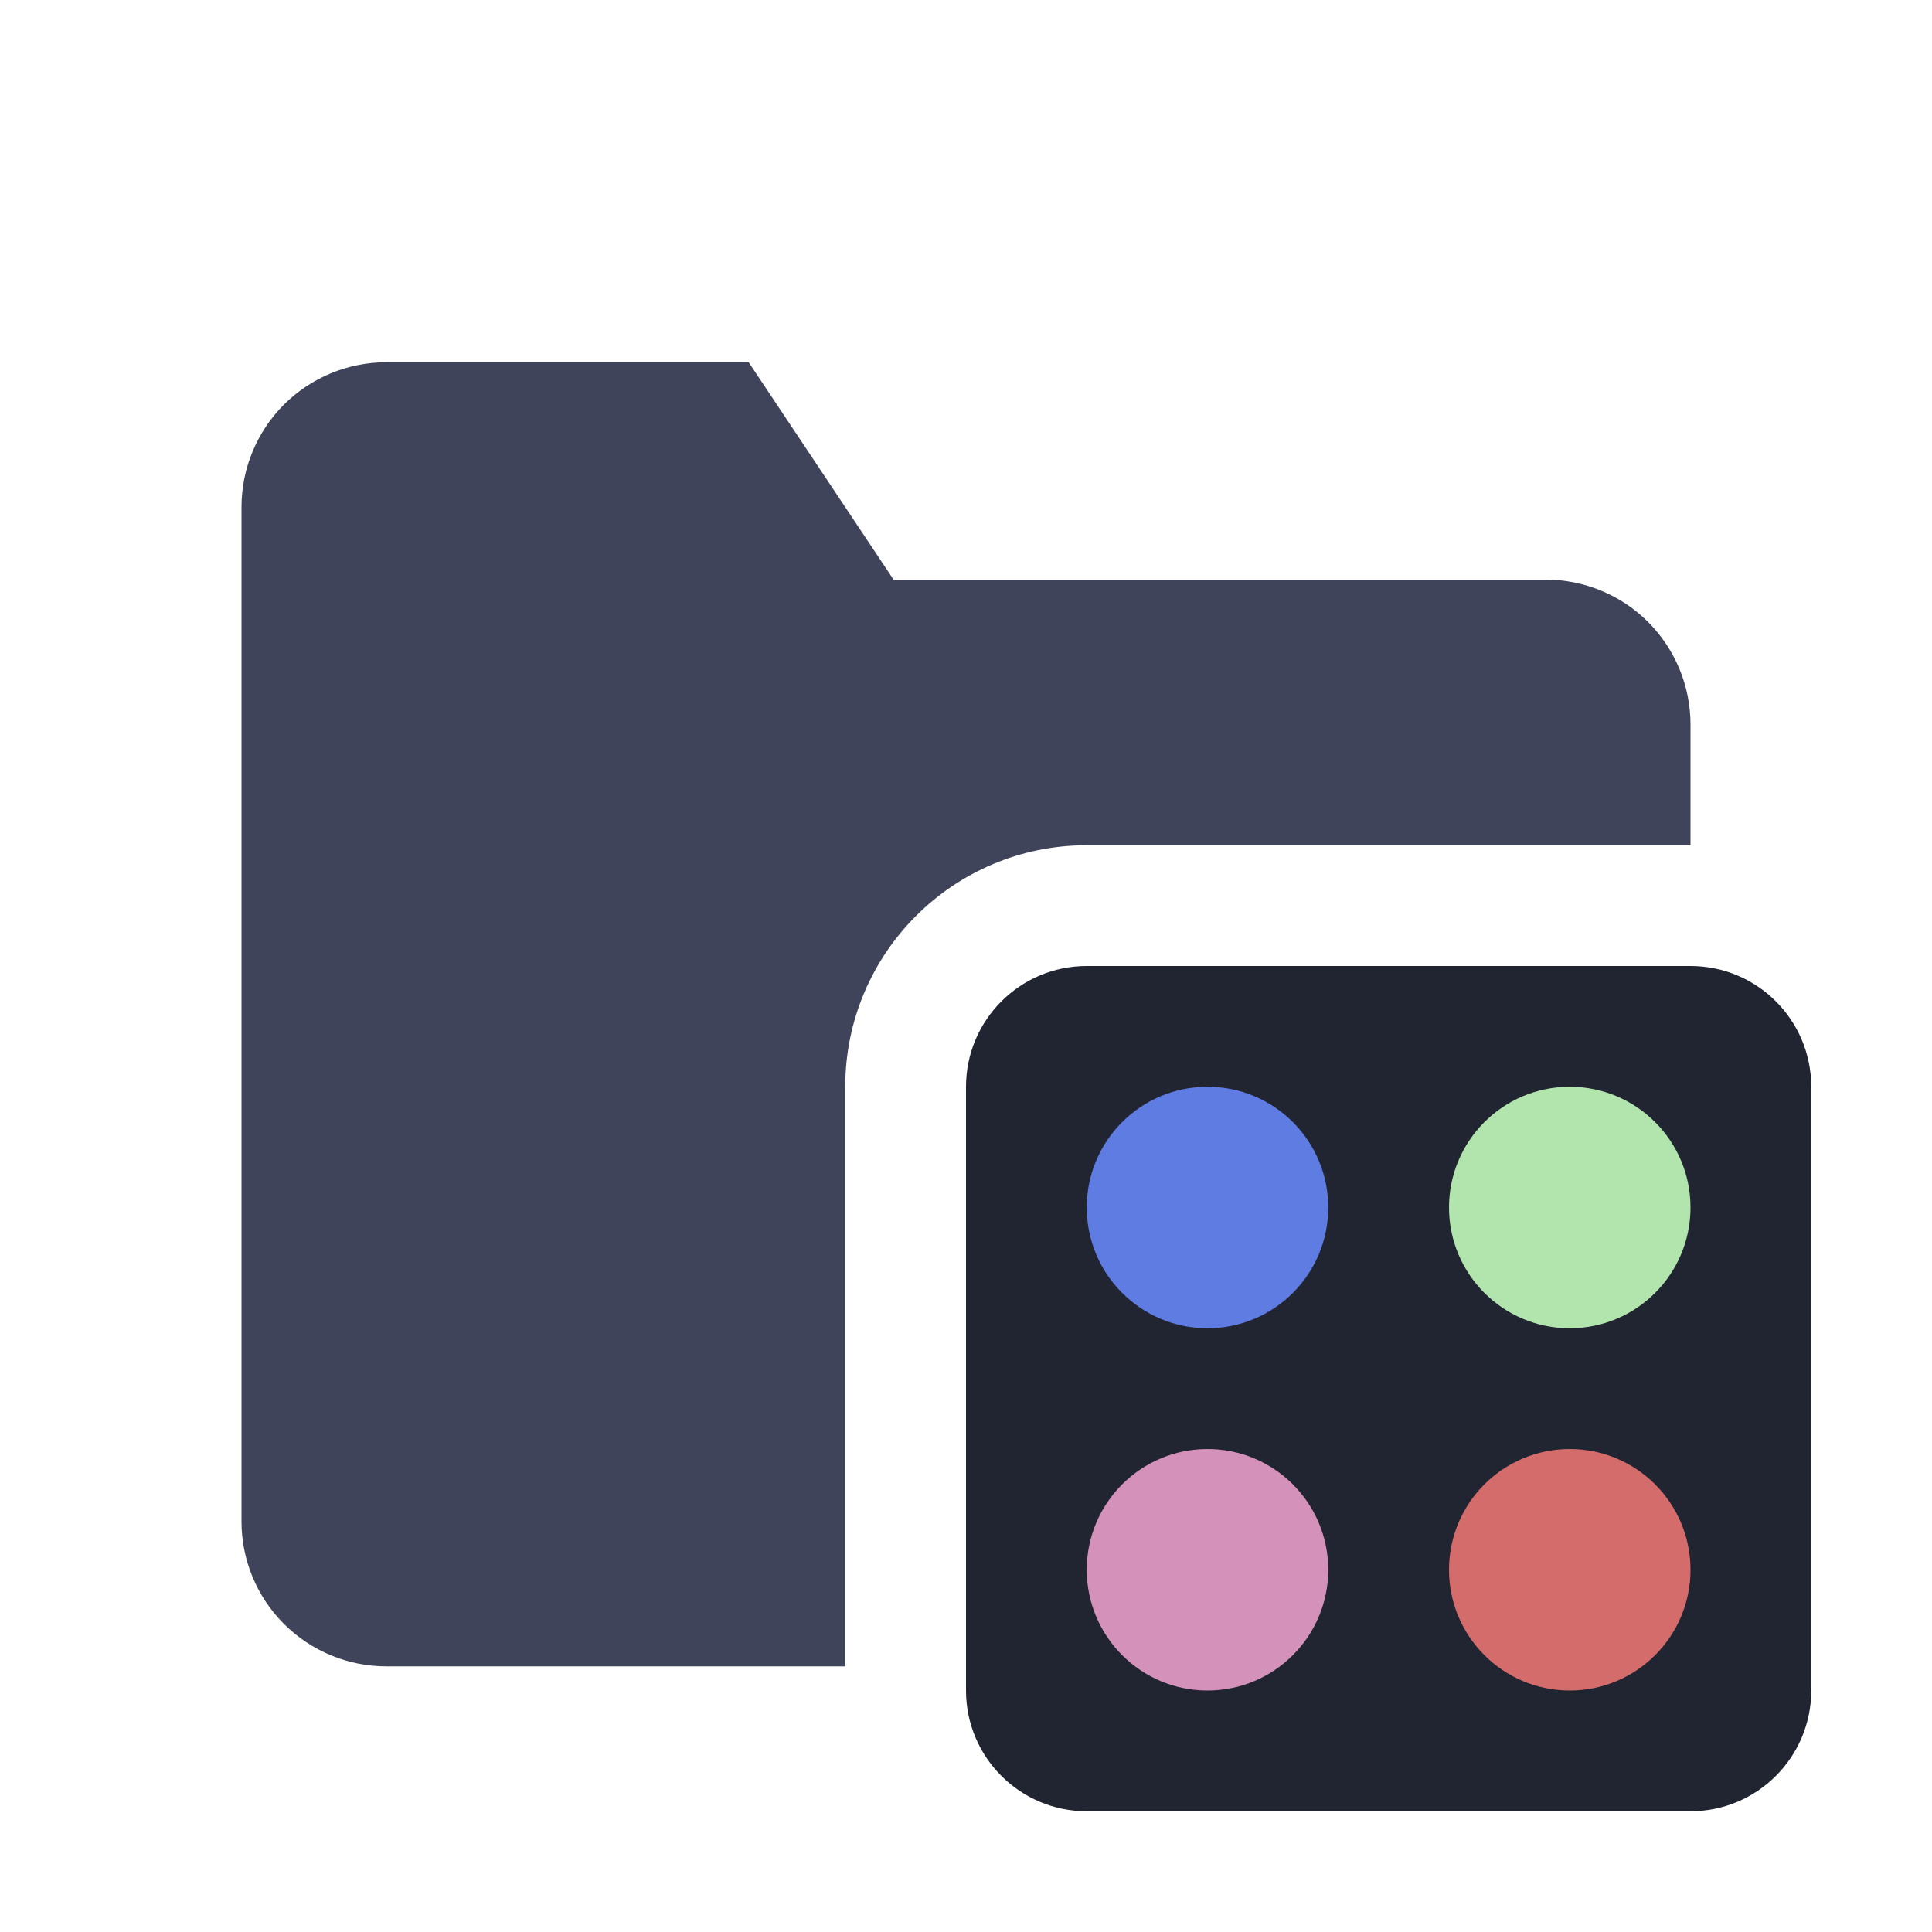
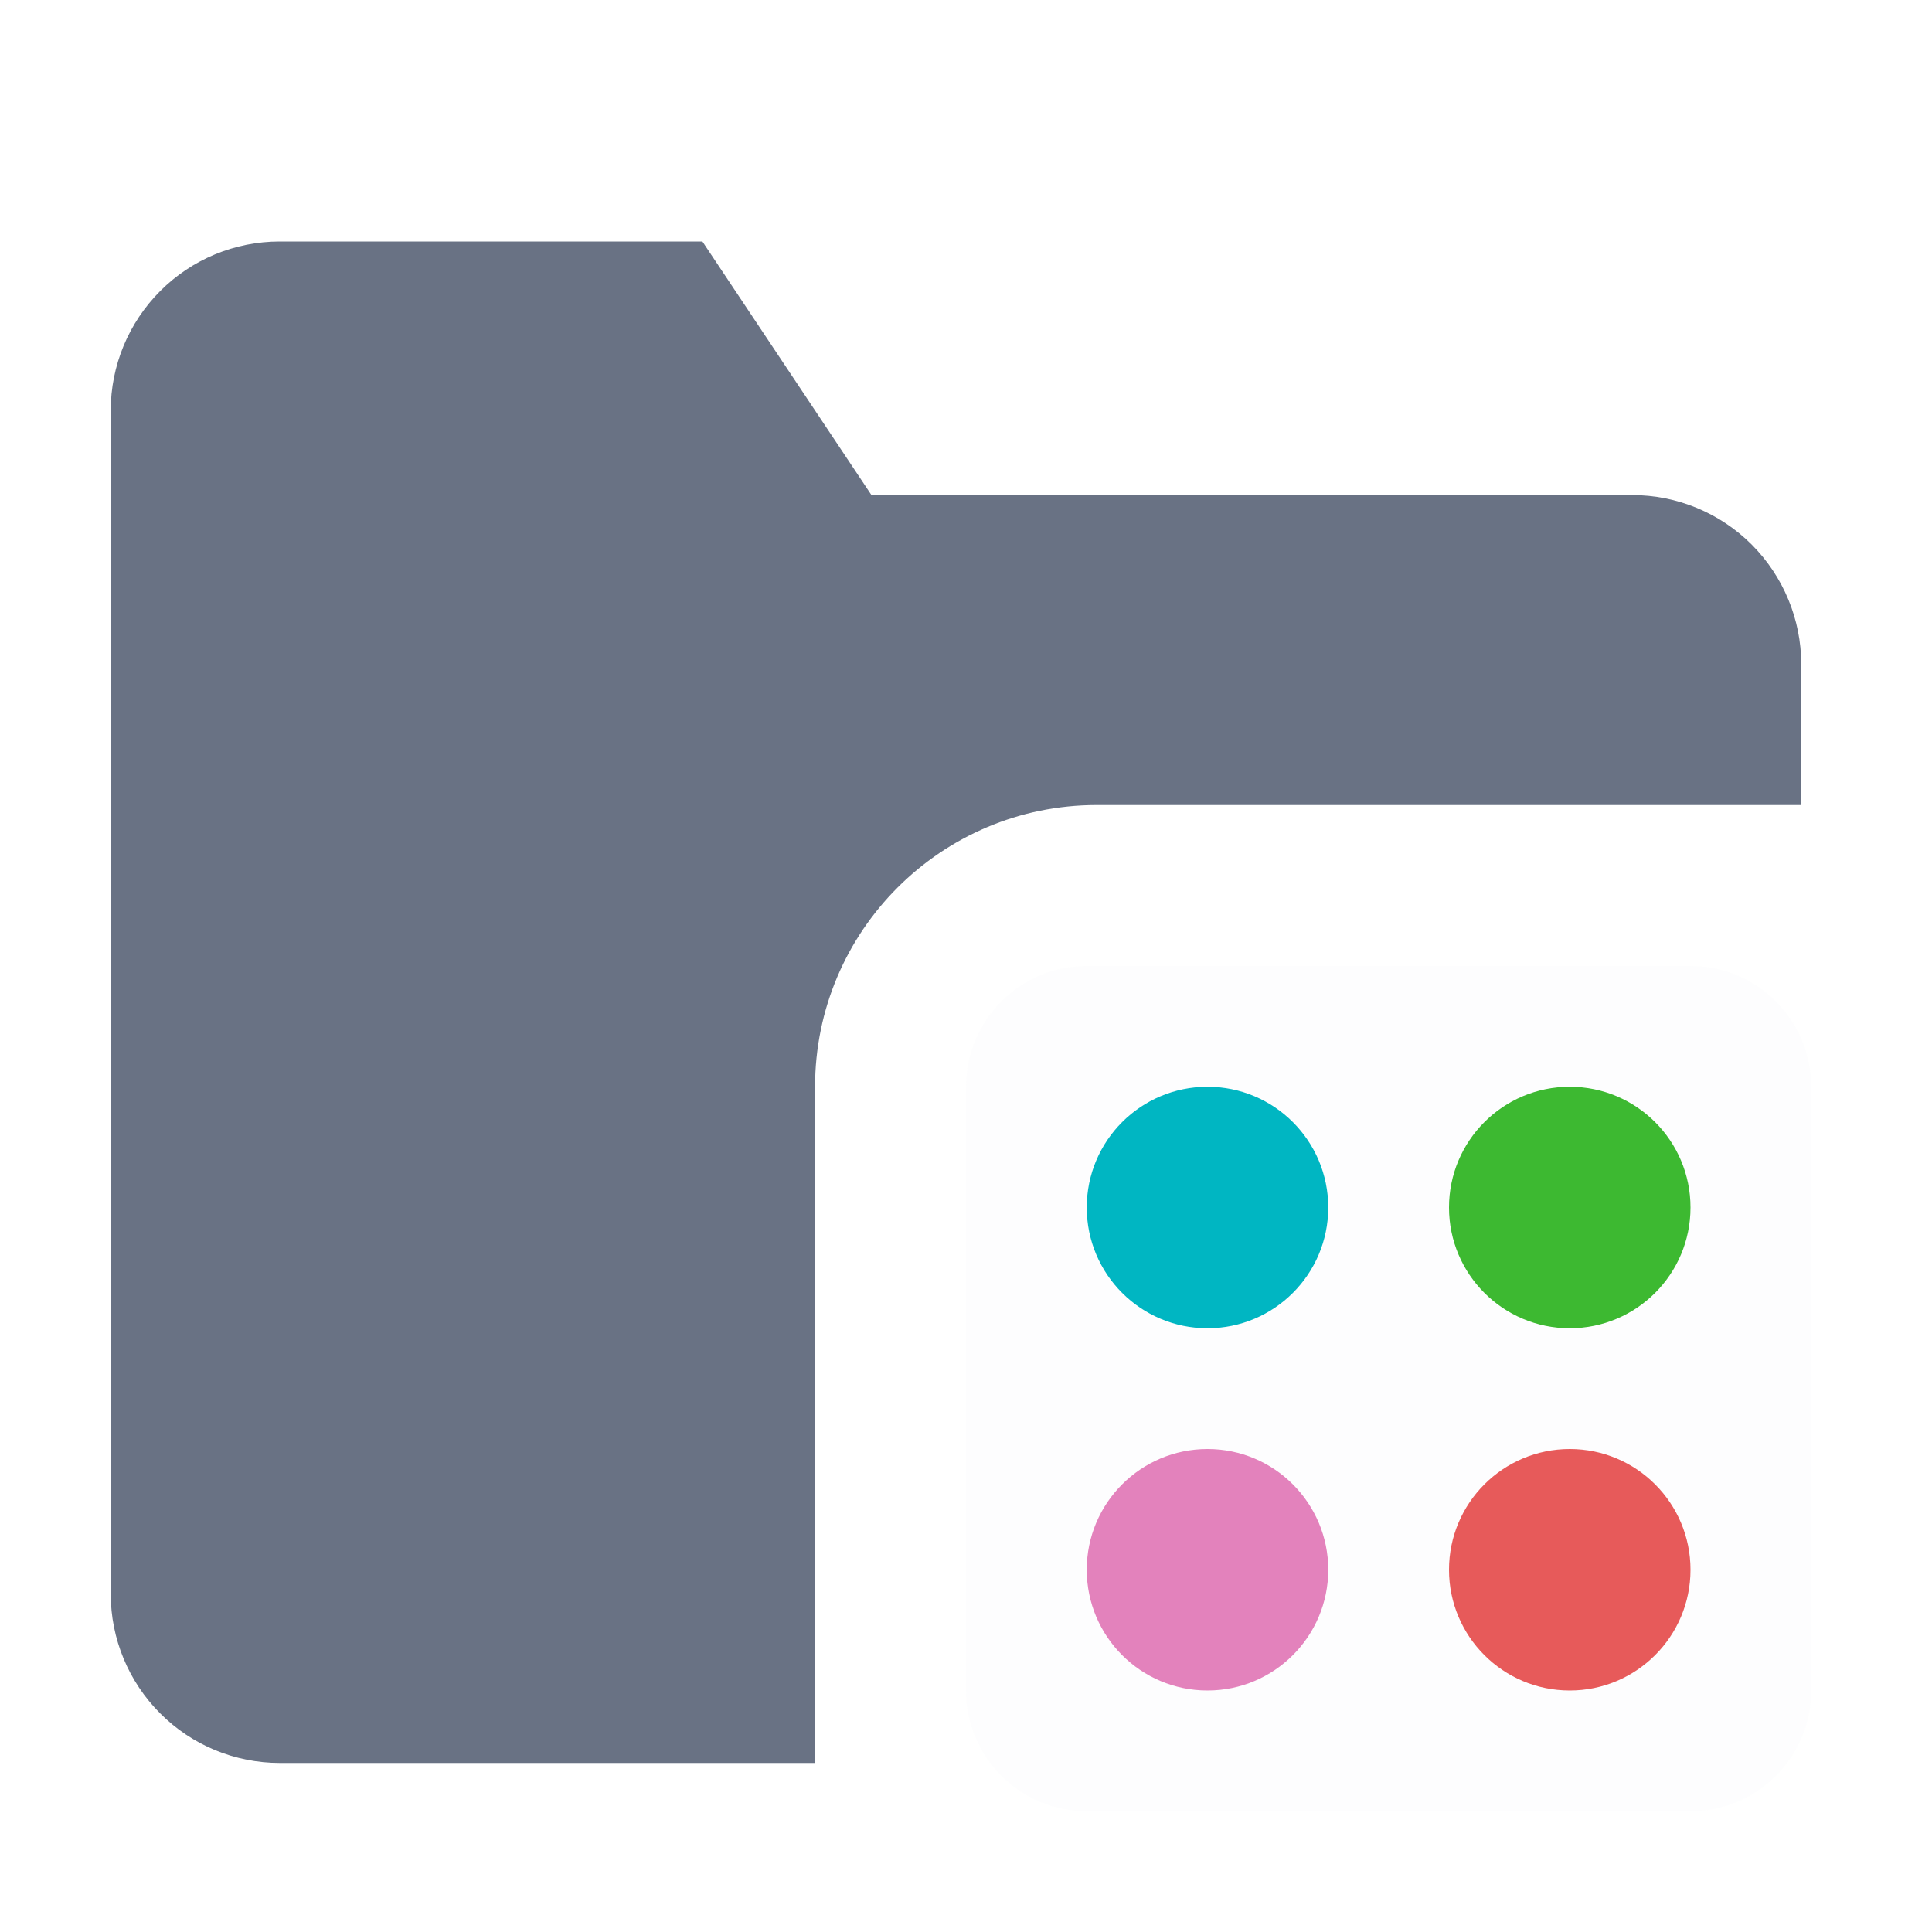
<svg xmlns="http://www.w3.org/2000/svg" width="16" height="16" viewBox="0 0 16 16" fill="none">
-   <path fill-rule="evenodd" clip-rule="evenodd" d="M14 7H9C7.895 7 7 7.895 7 9V13.8H3.2C2.882 13.8 2.577 13.674 2.351 13.448C2.126 13.223 2 12.918 2 12.6V4.2C2 3.882 2.126 3.577 2.351 3.351C2.577 3.126 2.882 3 3.2 3H6.2L7.4 4.8H12.8C13.118 4.8 13.424 4.926 13.649 5.151C13.874 5.377 14 5.682 14 6V7Z" fill="#3F445A" />
-   <rect x="8" y="8" width="7" height="7" rx="1" fill="#212431" />
-   <rect x="9" y="9" width="2" height="2" rx="1" fill="#5F7CE3" />
-   <rect x="12" y="9" width="2" height="2" rx="1" fill="#B2E4AE" />
-   <rect x="12" y="12" width="2" height="2" rx="1" fill="#D46C6C" />
-   <rect x="9" y="12" width="2" height="2" rx="1" fill="#D491B9" />
+   <path opacity="0.8" fill-rule="evenodd" clip-rule="evenodd" d="M14.917 6.667H9.083C7.795 6.667 6.75 7.711 6.75 9V14.6H2.317C1.945 14.6 1.589 14.453 1.327 14.19C1.064 13.927 0.917 13.571 0.917 13.2V3.4C0.917 3.029 1.064 2.673 1.327 2.41C1.589 2.147 1.945 2 2.317 2H5.817L7.217 4.1H13.517C13.888 4.1 14.244 4.247 14.507 4.51C14.769 4.773 14.917 5.129 14.917 5.5L14.917 6.667Z" fill="#434F65" />
+   <rect opacity="0.2" x="8" y="8" width="7" height="7" rx="1" fill="#F5F7F9" />
+   <rect x="9" y="9" width="2" height="2" rx="1" fill="#00B6C2" />
+   <rect x="12" y="9" width="2" height="2" rx="1" fill="#3DB931" />
+   <rect x="12" y="12" width="2" height="2" rx="1" fill="#E75A5A" />
+   <rect x="9" y="12" width="2" height="2" rx="1" fill="#E382BC" />
</svg>
